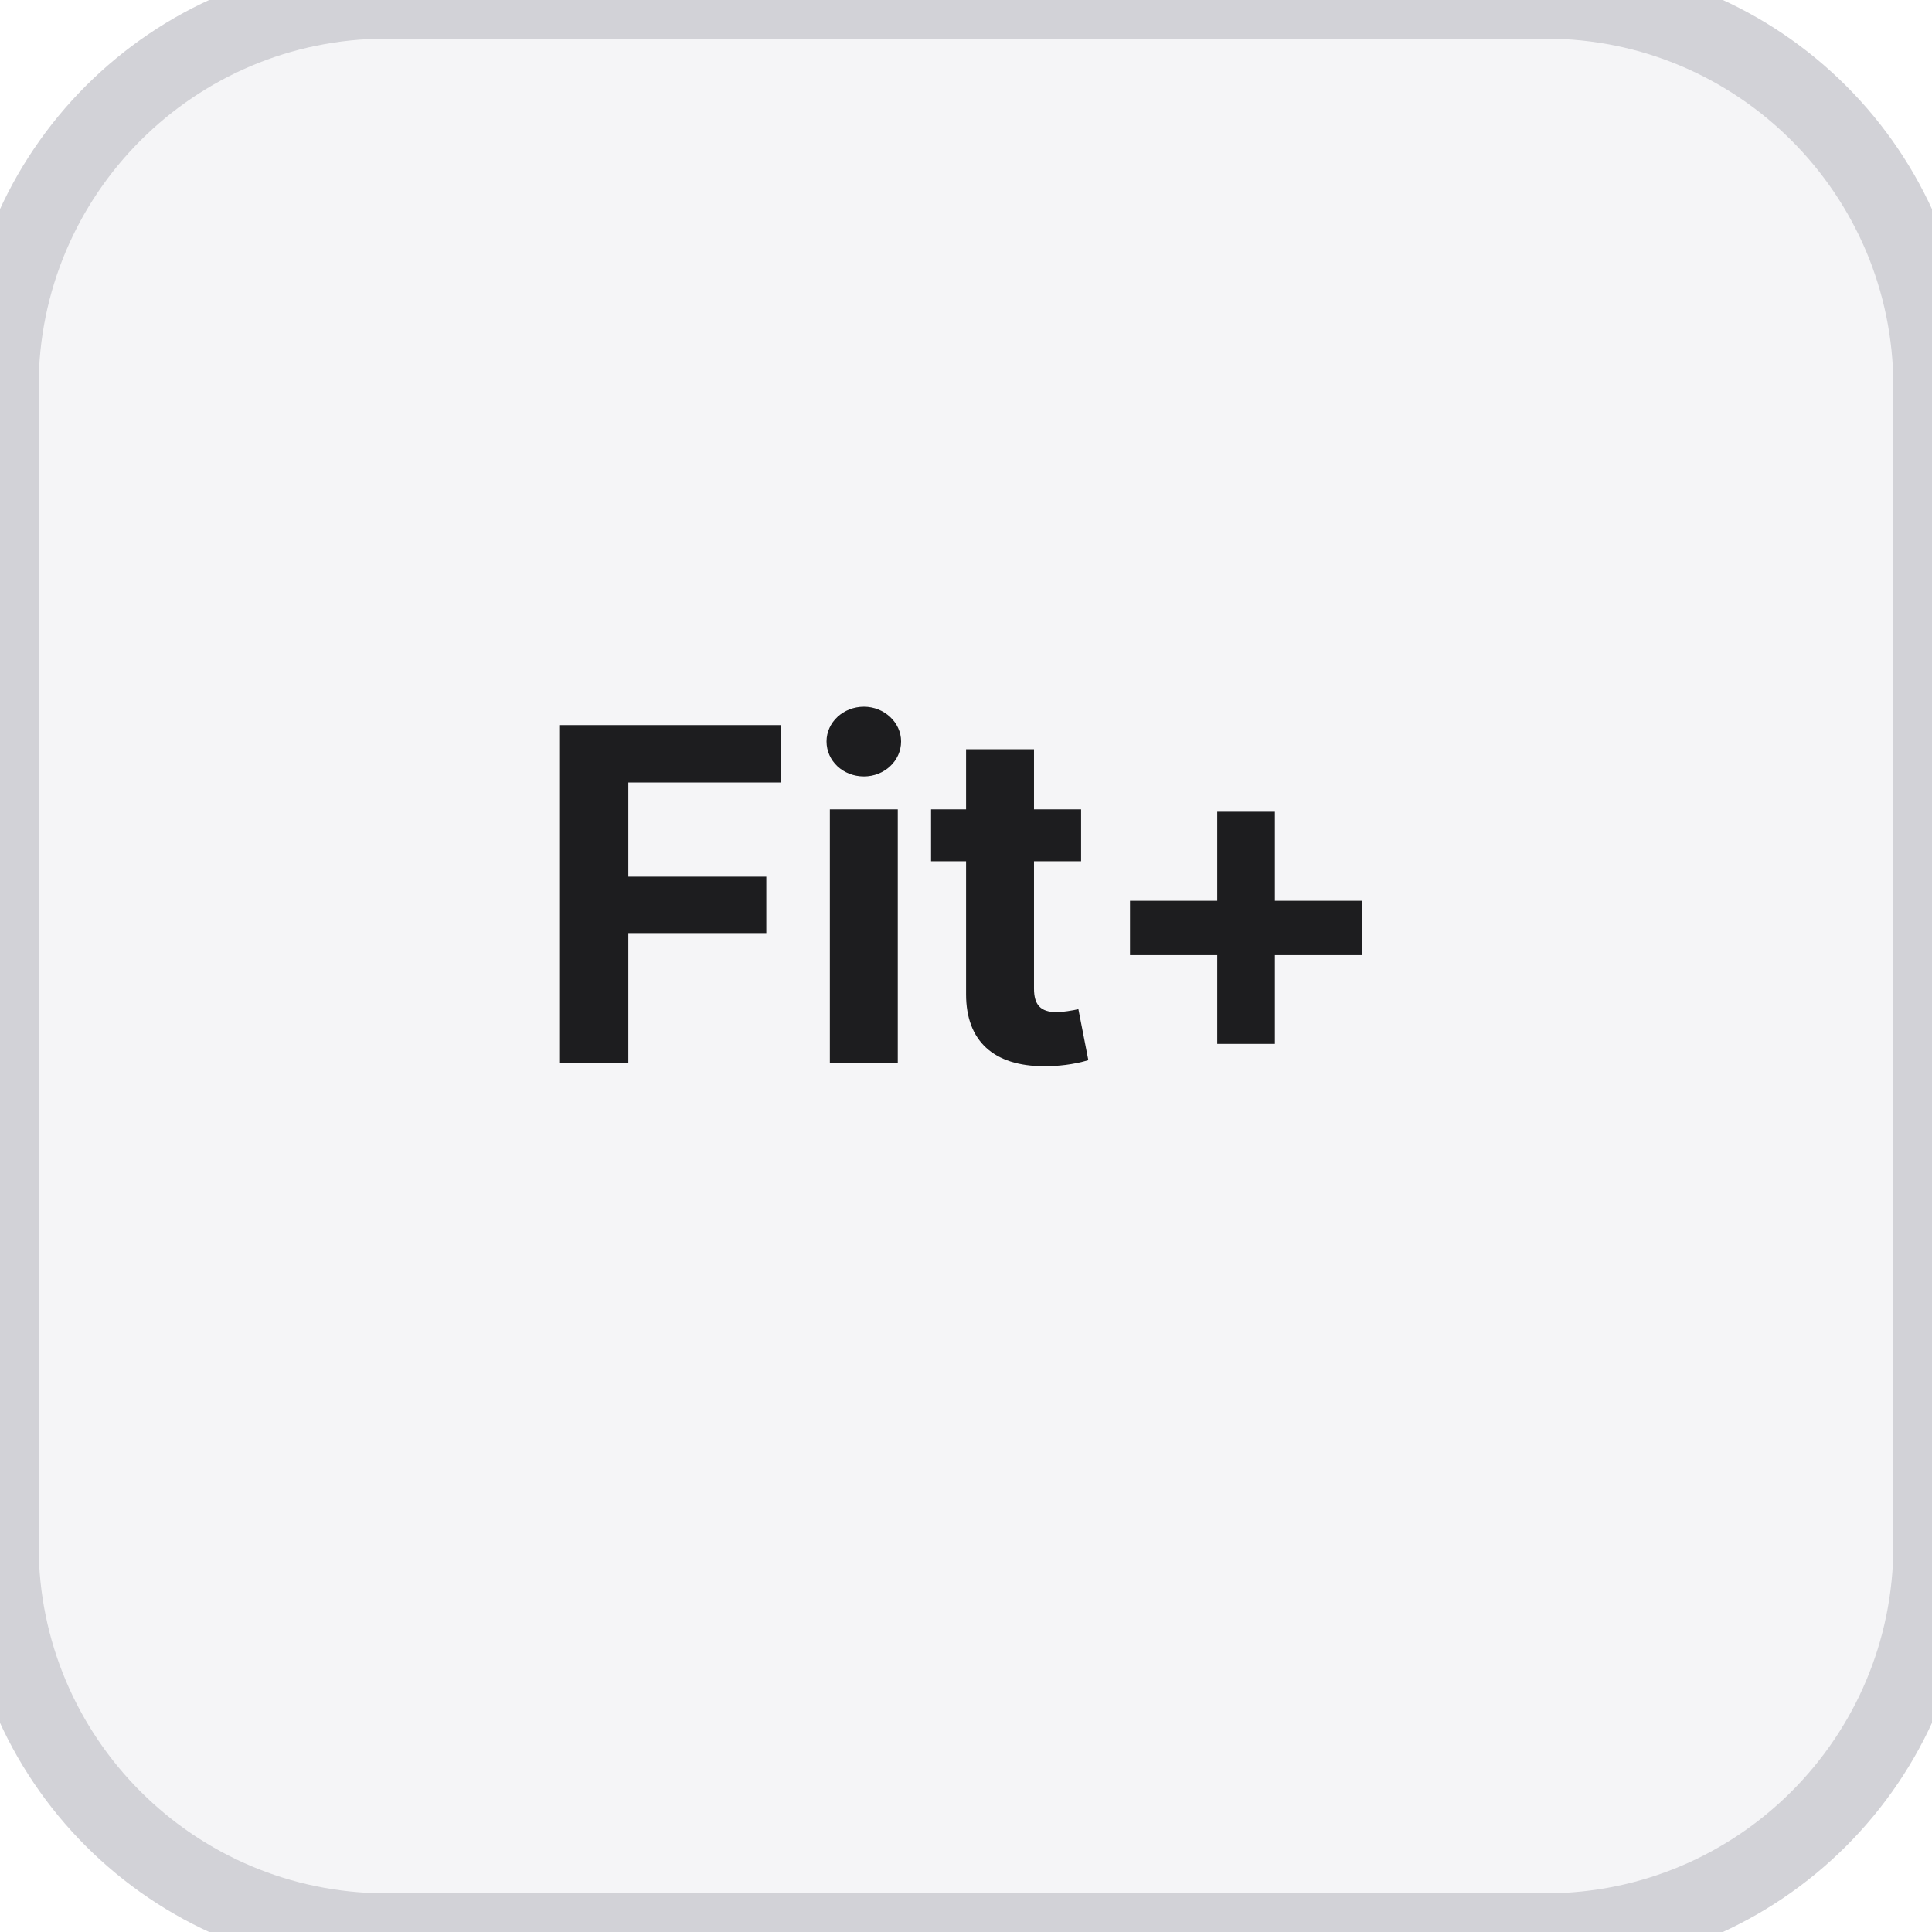
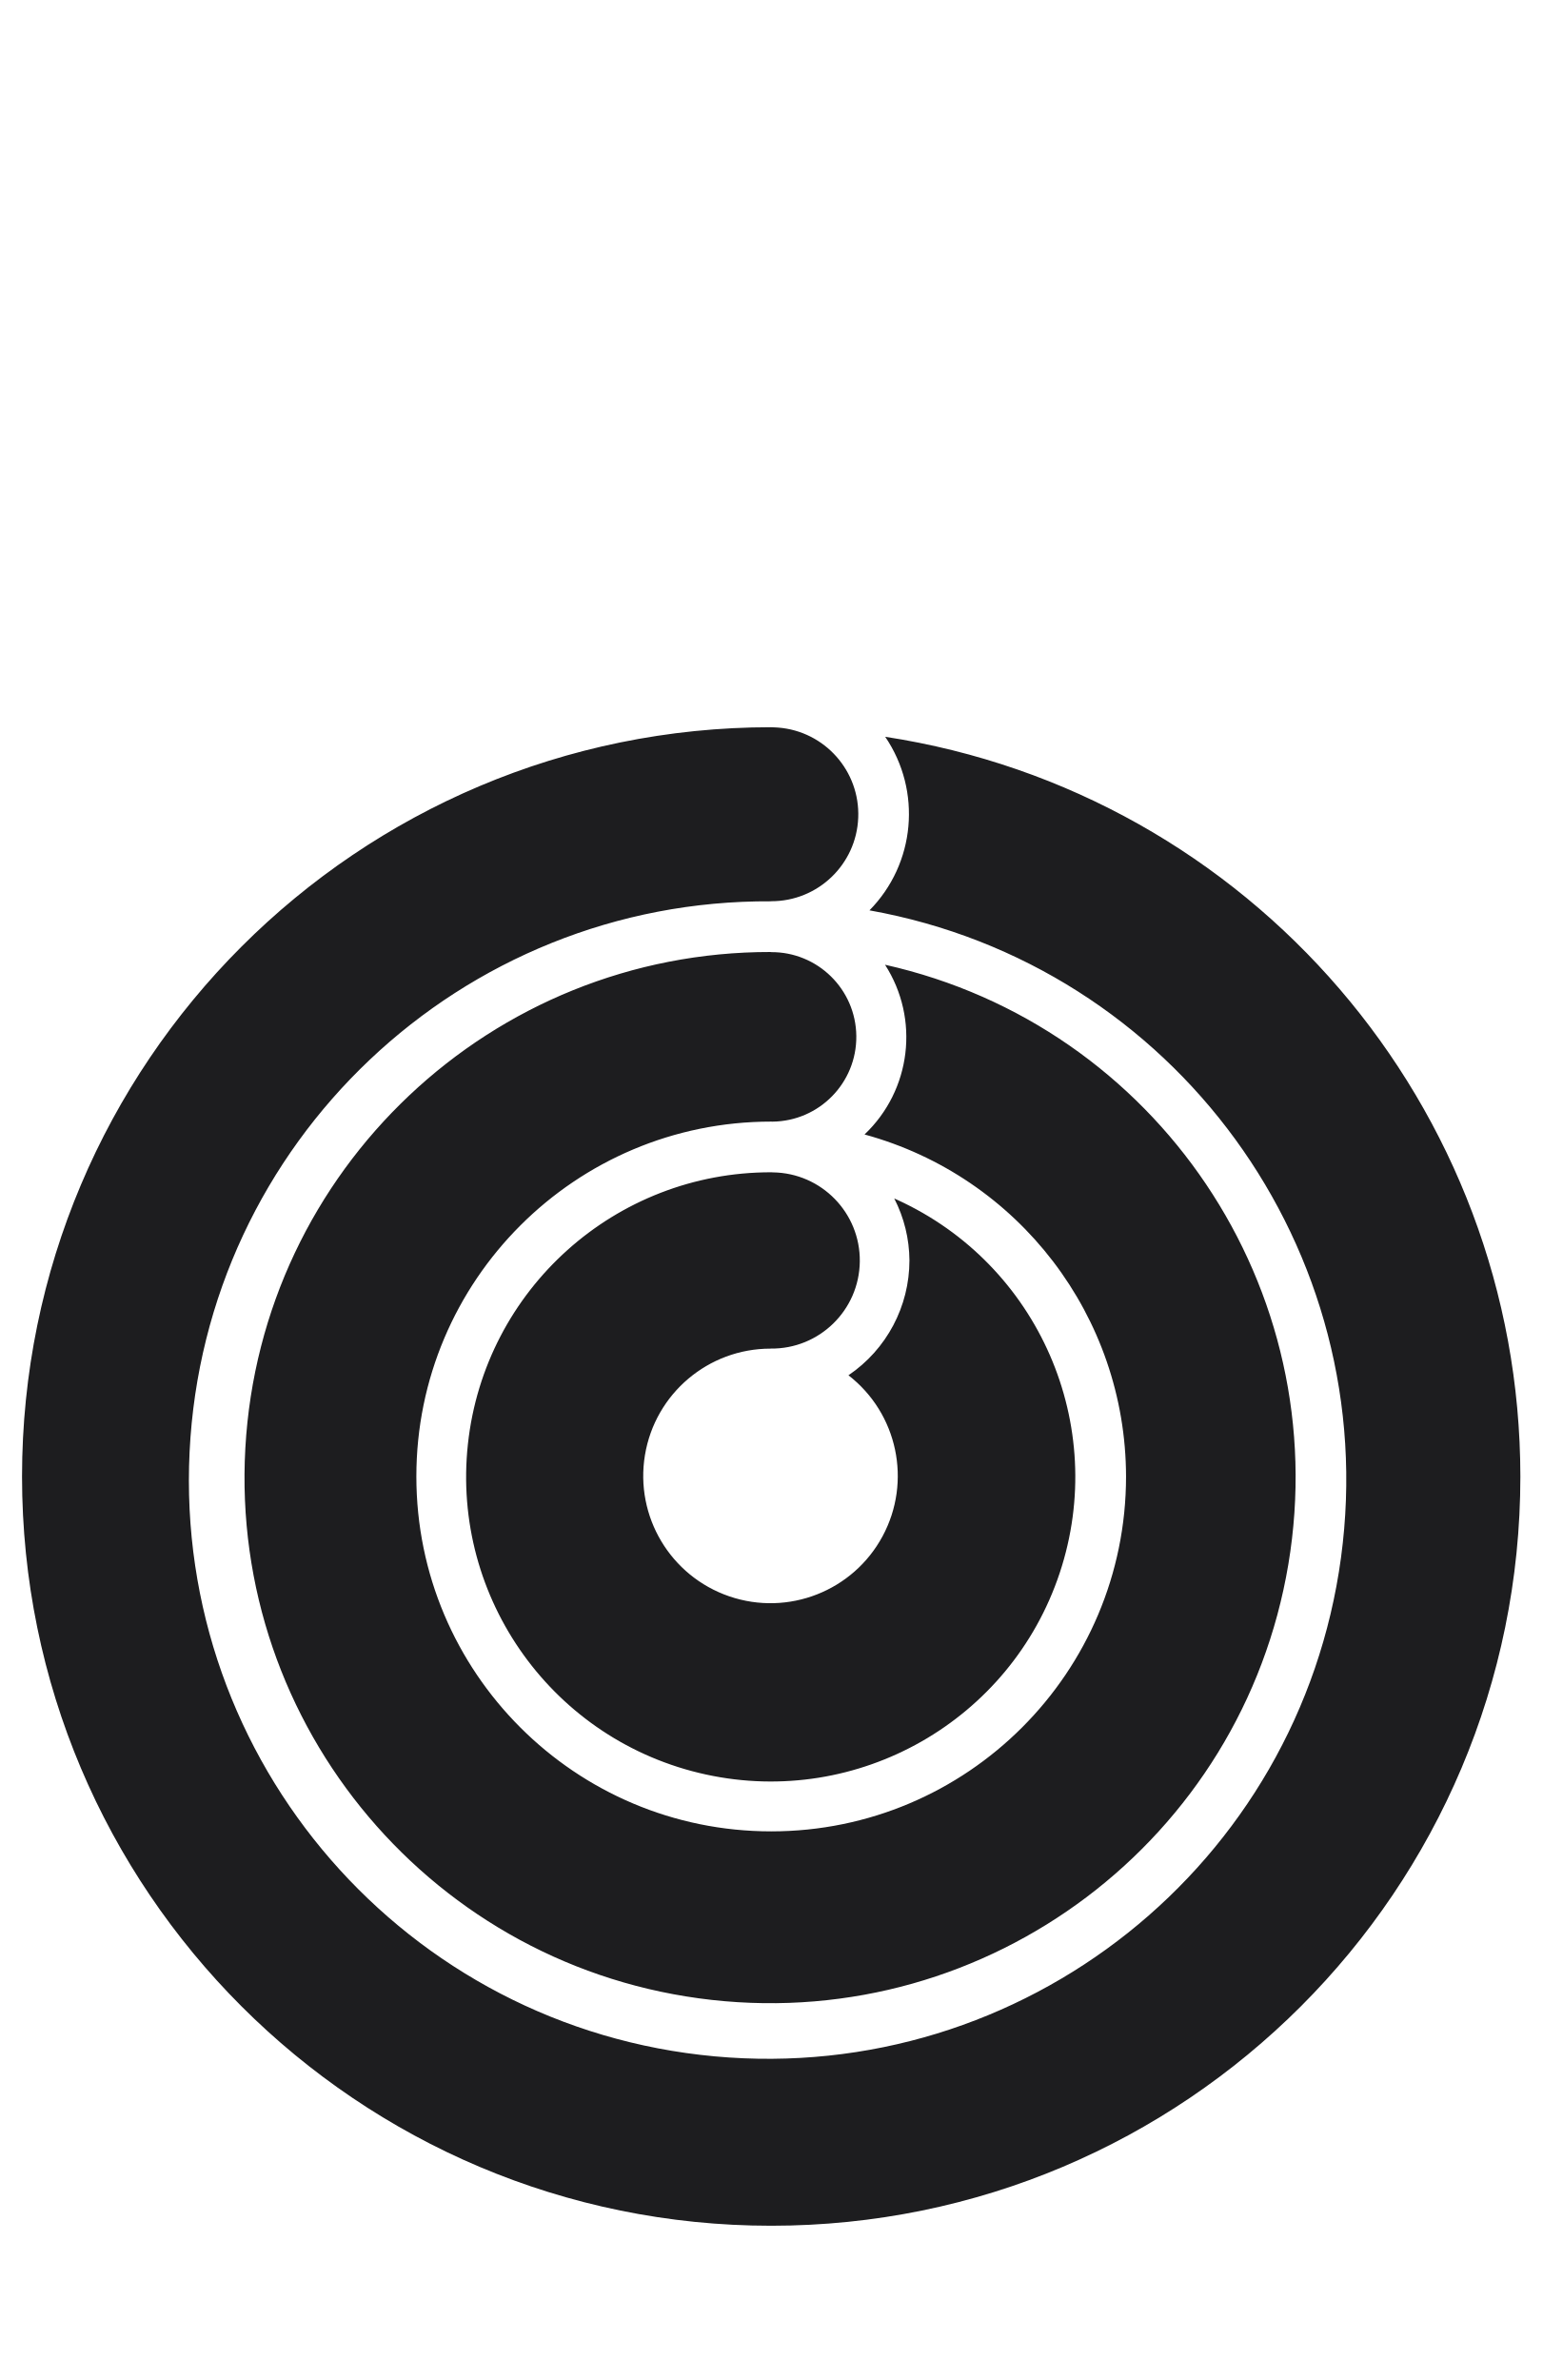
- <svg xmlns="http://www.w3.org/2000/svg" width="100%" height="100%" viewBox="0 0 100 100">
-   <rect width="100" height="100" fill="#f5f5f7" rx="20" />
-   <rect width="100" height="100" fill="none" stroke="#d2d2d7" stroke-width="4" rx="20" />
-   <text x="50" y="55" font-family="-apple-system, BlinkMacSystemFont, sans-serif" font-weight="bold" font-size="24" text-anchor="middle" fill="#1d1d1f">Fit+</text>
+ <svg xmlns="http://www.w3.org/2000/svg" height="54" viewBox="0 0 35 54" width="35">
+   <path d="m0 0h35v54h-35z" fill="none" />
+   <path d="m34.5 33.5a17 17 0 1 1 -17-17c.053 0 .104.007.157.008a1.973 1.973 0 0 1 -.16 3.94v.002a13.131 13.131 0 1 0 2.233.205 3.116 3.116 0 0 0 .357-3.938 16.989 16.989 0 0 1 14.413 16.783zm-8.948 0a8.052 8.052 0 1 1 -8.052-8.052l.027.001a1.923 1.923 0 0 0 -.037-3.846v-.003a11.925 11.925 0 1 0 2.593.289 3.041 3.041 0 0 1 -.465 3.851 8.06 8.06 0 0 1 5.934 7.76zm-8.066-2.901v-.001a1.999 1.999 0 0 0 .051-3.998c-.013 0-.025-.002-.038-.002a6.911 6.911 0 1 0 2.855.622l-.062-.028a3.113 3.113 0 0 1 .345 1.404 3.151 3.151 0 0 1 -1.384 2.608 2.888 2.888 0 1 1 -1.768-.605z" fill="#1d1d1f" />
</svg>
